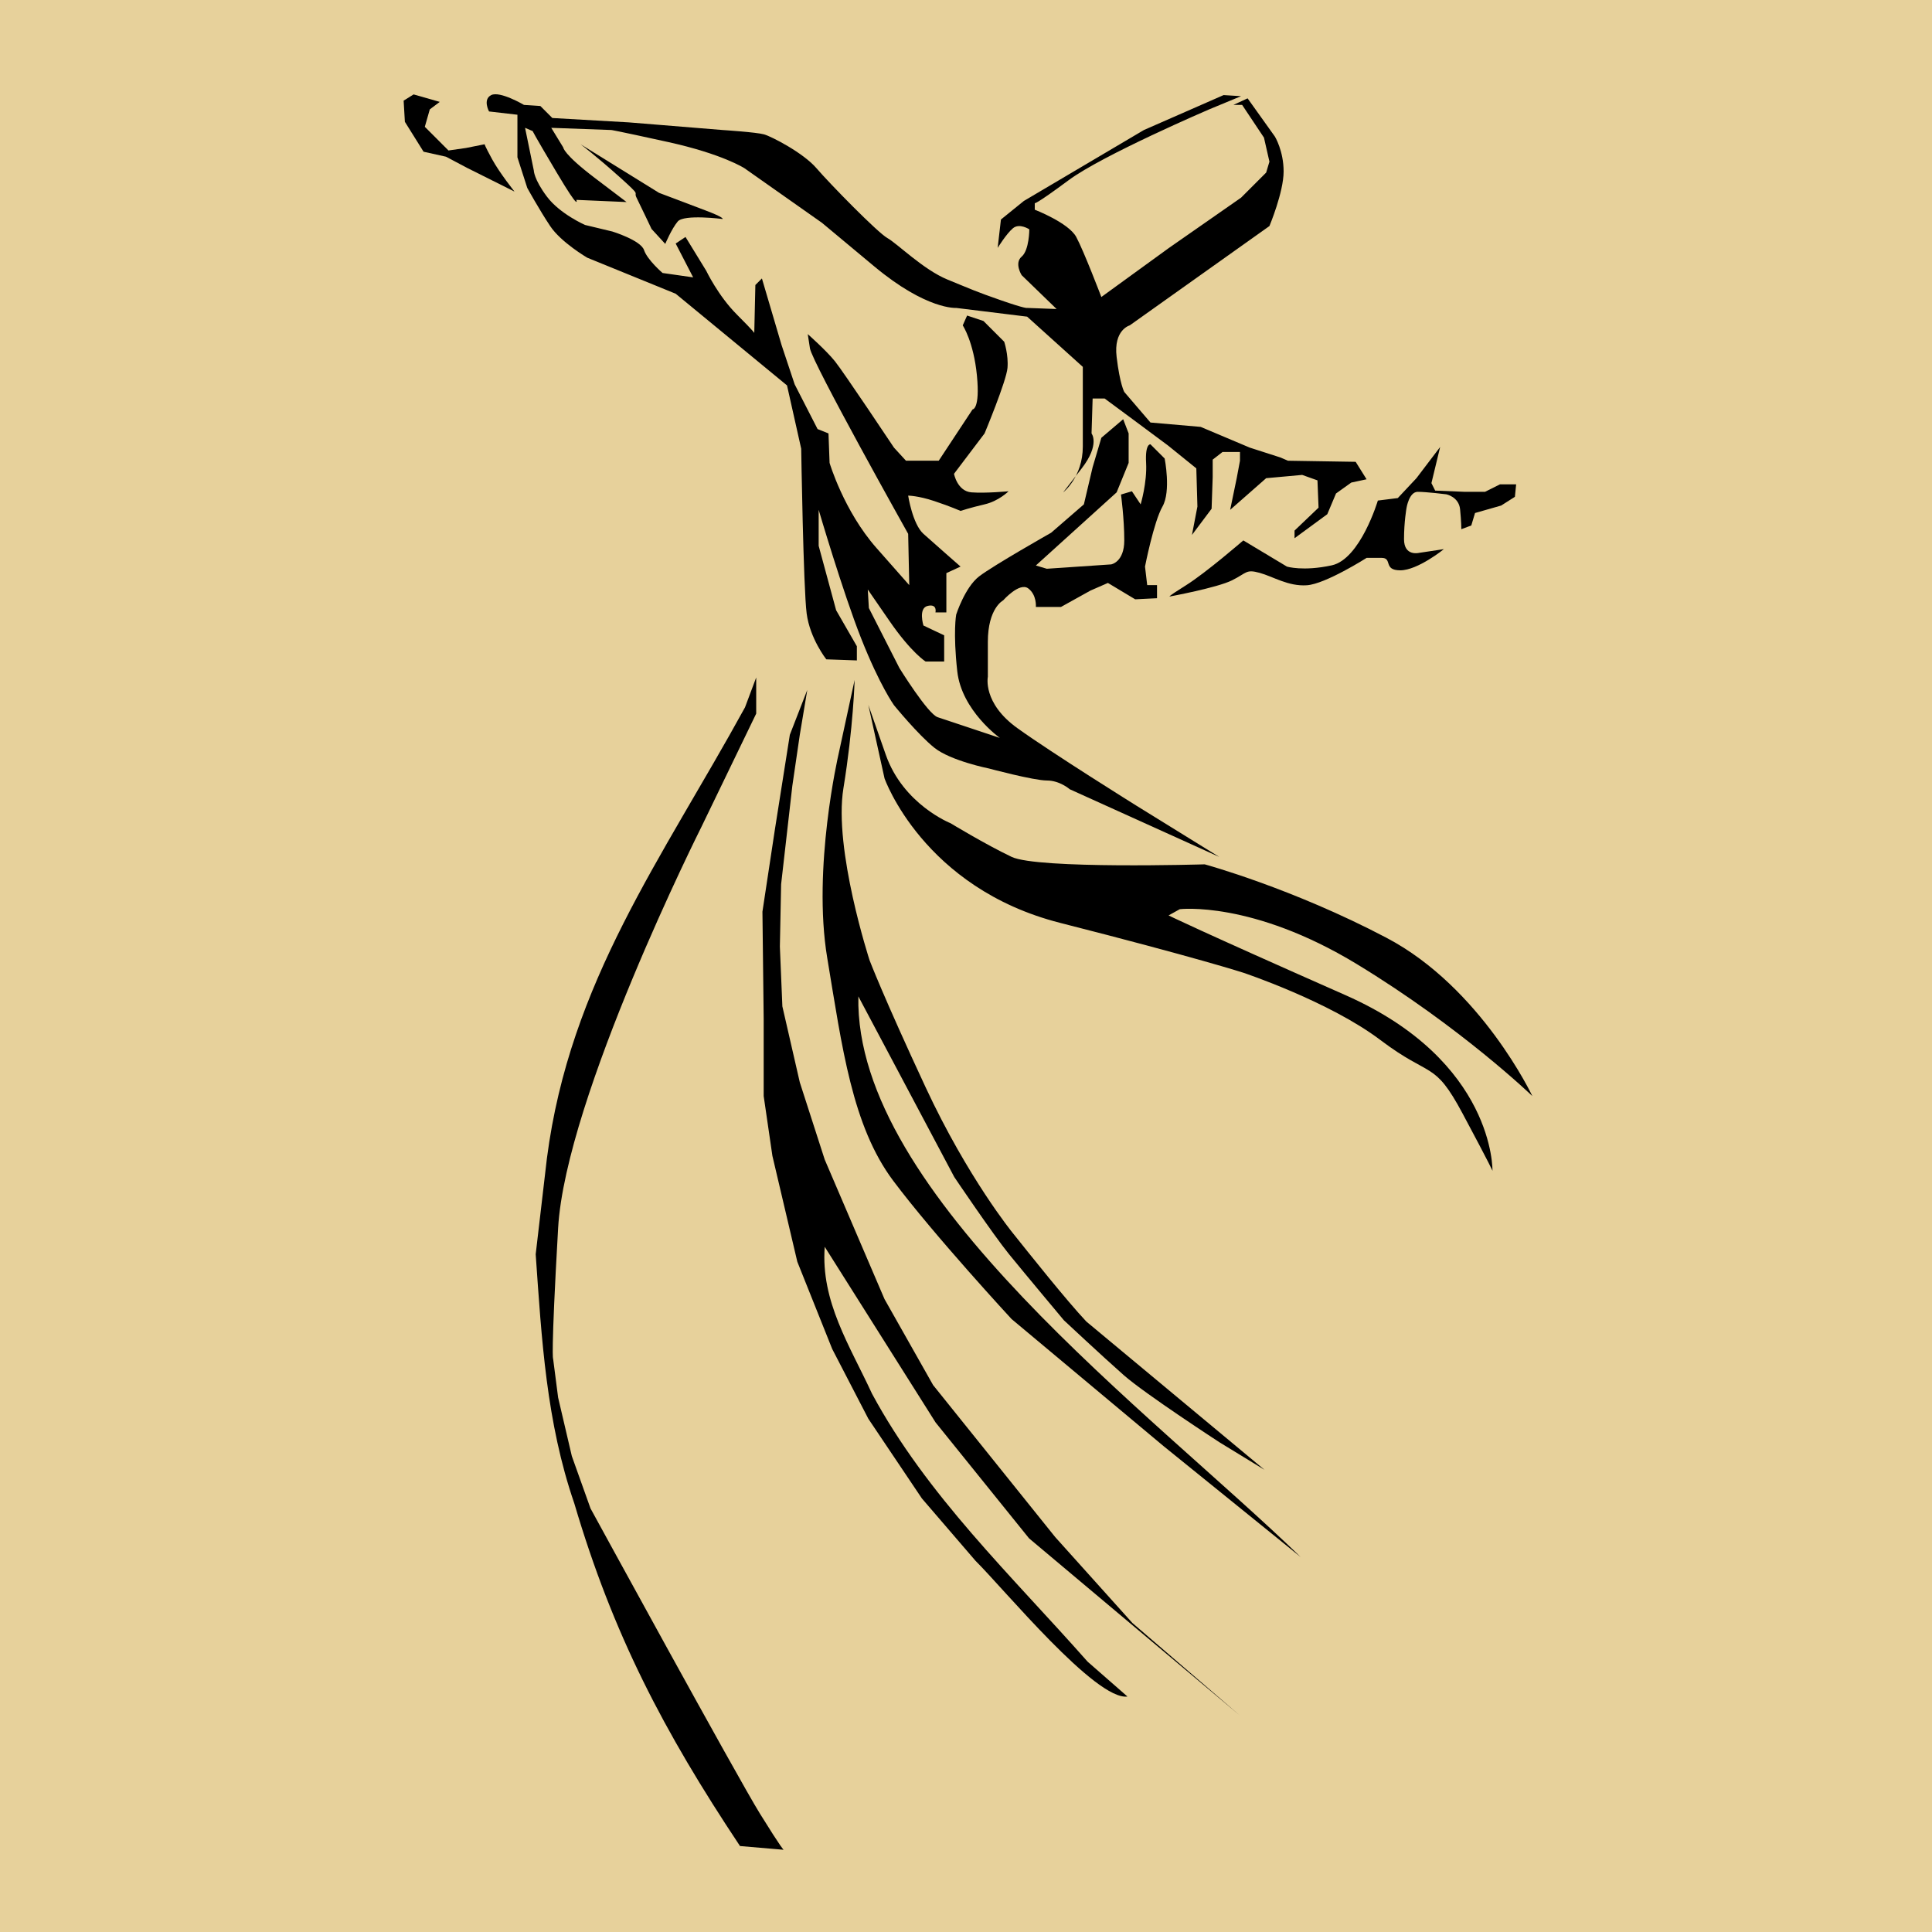
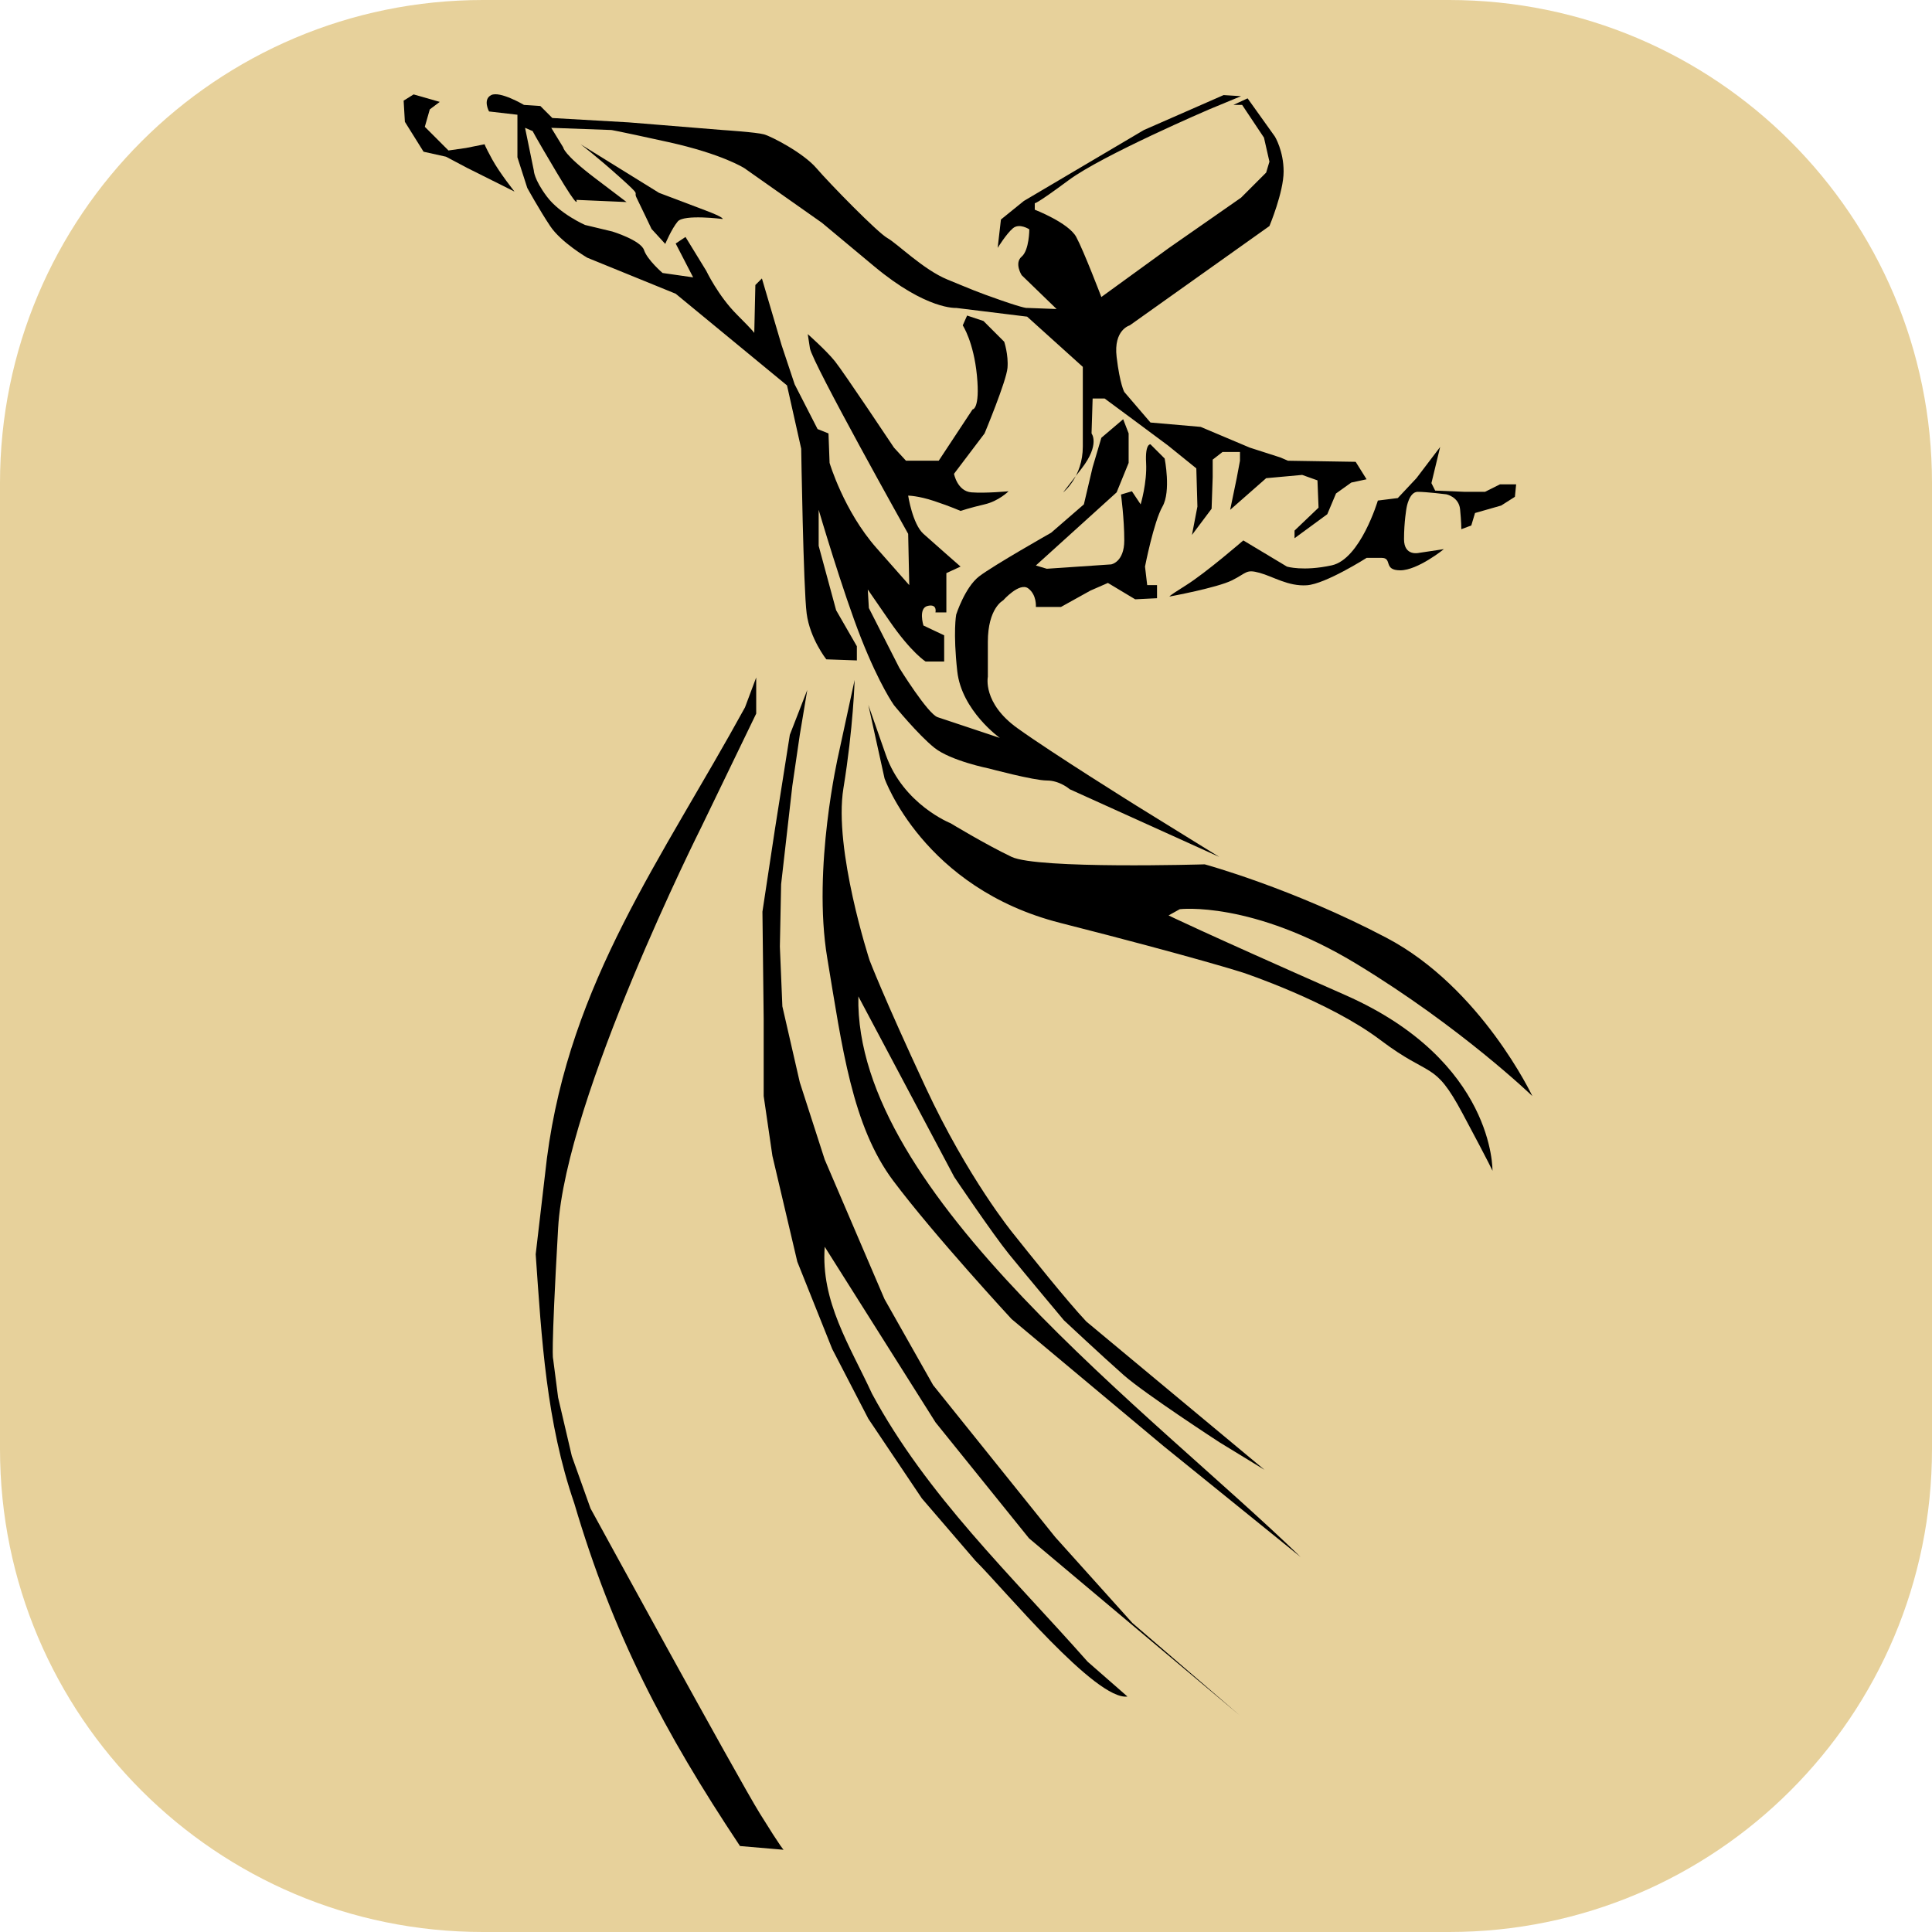
<svg xmlns="http://www.w3.org/2000/svg" id="svg2" version="1.1" width="469" height="469">
  <defs id="defs6" />
-   <rect style="fill:#E7D19B;fill-opacity:1;fill-rule:evenodd;stroke:none" id="rect3771" width="469" height="469" x="0" y="0" />
+   <rect style="fill:#E7D19B;fill-opacity:1;fill-rule:evenodd;stroke:none" id="rect3771" width="469" height="469" x="0" y="0" rx="117.25" ry="117.25" />
  <g id="figure" transform="translate(75,0)">
    <path style="fill:#000000;stroke:none;stroke-width:1px;stroke-linecap:butt;stroke-linejoin:miter;stroke-opacity:1" d="m 43.717,27.057 c 0,0 -1.59,-2.914 0.53,-3.974 2.12,-1.06 7.949,2.385 7.949,2.385 l 3.974,0.265 2.914,2.914 18.547,1.06 22.786,1.855 c 0,0 8.214,0.53 10.068,1.06 1.855,0.53 9.538,4.504 12.718,8.214 3.179,3.709 14.837,15.632 17.222,16.957 2.385,1.325 8.743,7.684 14.572,10.068 5.829,2.385 6.889,2.914 12.983,5.034 6.094,2.12 6.359,1.855 6.359,1.855 l 7.154,0.265 -8.479,-8.214 c 0,0 -1.855,-2.914 0,-4.504 1.855,-1.59 1.855,-6.624 1.855,-6.624 0,0 -2.385,-1.59 -3.974,-0.265 -1.59,1.325 -3.709,4.769 -3.709,4.769 l 0.795,-6.889 5.564,-4.504 29.145,-17.222 19.342,-8.479 4.239,0.265 -7.684,3.179 c 0,0 -25.965,11.128 -34.179,17.222 -8.214,6.094 -8.214,5.564 -8.214,5.564 l 0,1.59 c 0,0 8.214,3.179 10.068,6.624 1.855,3.444 6.094,14.572 6.094,14.572 l 16.427,-11.923 17.487,-12.188 6.094,-6.094 0.795,-2.65 -1.325,-5.829 -5.299,-7.949 -2.12,0 3.444,-1.59 6.624,9.273 c 0,0 2.12,3.444 2.12,8.479 0,5.034 -3.444,13.248 -3.444,13.248 l -33.914,24.111 c 0,0 -3.974,1.06 -3.179,7.684 0.795,6.624 1.855,8.479 1.855,8.479 l 6.359,7.419 12.188,1.06 11.923,5.034 7.419,2.385 1.855,0.795 16.427,0.265 2.65,4.239 -3.709,0.795 -3.709,2.65 -2.12,5.034 -7.949,5.829 0,-1.855 5.829,-5.564 -0.265,-6.624 -3.709,-1.325 -8.743,0.795 -8.743,7.684 1.59,-7.684 0.795,-4.239 0,-2.12 -4.239,0 -2.385,1.855 0,4.239 -0.265,7.684 -4.769,6.359 1.325,-6.889 -0.265,-9.273 -6.889,-5.564 -9.273,-6.889 -6.094,-4.504 -2.914,0 -0.265,8.479 c 0,0 2.12,2.65 -2.385,8.479 -4.504,5.829 -4.504,5.829 -4.504,5.829 0,0 4.769,-3.709 4.769,-11.128 0,-7.419 0,-19.342 0,-19.342 L 174.34,76.868 157.118,74.749 c 0,0 -7.154,0.53 -19.872,-10.068 C 124.528,54.082 124.528,54.082 124.528,54.082 L 105.717,40.835 c 0,0 -5.299,-3.444 -18.547,-6.359 C 73.922,31.561 73.392,31.561 73.392,31.561 l -14.572,-0.53 2.914,4.769 c 0,0 0,1.59 7.684,7.419 7.684,5.829 7.684,5.829 7.684,5.829 L 64.914,48.518 c 0,0 1.06,3.179 -4.769,-6.624 -5.829,-9.803 -5.829,-10.068 -5.829,-10.068 l -1.855,-0.795 2.12,10.333 c 0,0 0,2.12 3.179,6.359 3.179,4.239 9.273,6.889 9.273,6.889 l 6.624,1.59 c 0,0 6.889,2.12 7.684,4.504 0.795,2.385 4.504,5.564 4.504,5.564 l 7.419,1.06 -4.239,-8.214 2.385,-1.59 5.034,8.214 c 0,0 2.914,6.094 7.419,10.598 4.504,4.504 4.239,4.504 4.239,4.504 l 0.265,-11.658 1.59,-1.59 4.769,16.162 3.179,9.538 5.564,10.863 2.65,1.06 0.265,7.154 c 0,0 3.444,11.658 11.393,20.666 7.949,9.008 7.949,9.008 7.949,9.008 l -0.265,-12.453 c 0,0 -23.316,-41.598 -23.846,-45.042 -0.53,-3.444 -0.53,-3.444 -0.53,-3.444 0,0 4.504,3.974 6.624,6.624 2.12,2.65 14.307,20.931 14.307,20.931 l 2.914,3.179 7.949,0 8.214,-12.453 c 0,0 1.855,0 1.06,-8.214 -0.795,-8.214 -3.444,-12.188 -3.444,-12.188 l 1.06,-2.385 3.974,1.325 5.034,5.034 c 0,0 1.06,3.179 0.795,6.359 -0.265,3.179 -5.564,15.897 -5.564,15.897 l -7.419,9.803 c 0,0 0.795,4.239 4.239,4.504 3.444,0.265 9.008,-0.265 9.008,-0.265 0,0 -2.385,2.385 -5.829,3.179 -3.444,0.795 -5.829,1.59 -5.829,1.59 0,0 -2.385,-1.06 -6.359,-2.385 -3.974,-1.325 -6.359,-1.325 -6.359,-1.325 0,0 1.06,6.889 3.709,9.273 2.65,2.385 9.008,7.949 9.008,7.949 l -3.444,1.59 0,9.538 -2.65,0 c 0,0 0.53,-2.12 -1.855,-1.59 -2.385,0.53 -1.06,4.769 -1.06,4.769 l 5.034,2.385 0,6.359 -4.504,0 c 0,0 -3.444,-2.12 -8.743,-9.803 -5.299,-7.684 -5.299,-7.684 -5.299,-7.684 l 0.265,4.504 7.419,14.572 c 0,0 6.889,11.128 9.273,11.923 2.385,0.795 15.102,5.034 15.102,5.034 0,0 -9.273,-6.624 -10.333,-16.162 -1.06,-9.538 -0.265,-13.778 -0.265,-13.778 0,0 2.12,-6.624 5.564,-9.273 3.444,-2.65 17.487,-10.598 17.487,-10.598 l 7.949,-6.889 2.12,-9.008 2.12,-7.154 5.299,-4.504 1.325,3.444 0,7.154 -2.914,7.154 -19.607,17.752 2.65,0.795 15.632,-1.06 c 0,0 3.179,-0.53 3.179,-5.829 0,-5.299 -0.795,-11.128 -0.795,-11.128 l 2.65,-0.795 2.12,3.179 c 0,0 1.59,-5.299 1.325,-10.068 -0.265,-4.769 1.06,-4.504 1.06,-4.504 l 3.444,3.444 c 0,0 1.59,7.949 -0.53,11.658 -2.12,3.709 -4.239,14.572 -4.239,14.572 l 0.53,4.504 2.385,0 0,3.179 -5.299,0.265 -6.624,-3.974 -4.239,1.855 -7.154,3.974 -6.094,0 c 0,0 0.265,-2.914 -1.855,-4.504 -2.12,-1.59 -6.094,2.914 -6.094,2.914 0,0 -3.709,1.855 -3.709,10.068 0,8.214 0,8.479 0,8.479 0,0 -1.325,6.359 7.154,12.453 8.479,6.094 28.88,18.812 28.88,18.812 l 20.136,12.453 -36.299,-16.427 c 0,0 -2.385,-2.12 -5.564,-2.12 -3.179,0 -14.043,-2.914 -14.043,-2.914 0,0 -9.273,-1.855 -13.248,-5.034 -3.974,-3.179 -9.803,-10.333 -9.803,-10.333 0,0 -3.444,-4.769 -7.949,-16.162 -4.504,-11.393 -10.333,-31.265 -10.333,-31.265 l 0,8.743 4.239,15.632 5.034,8.743 0,3.444 -7.419,-0.265 c 0,0 -3.974,-5.034 -4.769,-11.128 -0.795,-6.094 -1.325,-40.008 -1.325,-40.008 L 116.05,93.56 89.024,71.304 67.563,62.561 c 0,0 -6.359,-3.709 -9.008,-7.684 -2.65,-3.974 -5.564,-9.273 -5.564,-9.273 l -2.385,-7.419 0,-10.333 z" id="path2987" />
    <path style="fill:#000000;stroke:none;stroke-width:1px;stroke-linecap:butt;stroke-linejoin:miter;stroke-opacity:1" d="m 49.9,46.51 c 0,0 -3.629,-4.536 -5.444,-7.863 -1.815,-3.327 -1.815,-3.629 -1.815,-3.629 l -4.536,0.907 -4.234,0.605 -5.746,-5.746 1.21,-4.234 2.419,-1.815 -6.351,-1.815 -2.419,1.512 0.302,5.141 4.536,7.258 5.444,1.21 5.141,2.722 z" id="path2989" />
    <path style="fill:#000000;stroke:none;stroke-width:1px;stroke-linecap:butt;stroke-linejoin:miter;stroke-opacity:1" d="m 100.406,53.164 c 0,0 -9.375,-1.21 -10.887,0.605 -1.512,1.815 -3.024,5.444 -3.024,5.444 l -3.327,-3.629 c 0,0 -2.722,-5.746 -3.629,-7.561 -0.907,-1.815 1.512,0 -4.234,-5.141 C 69.558,37.74 65.929,35.018 65.929,35.018 l 19.053,11.795 c 0,0 6.351,2.419 11.19,4.234 4.839,1.815 4.234,2.117 4.234,2.117 z" id="path2991" />
    <path style="fill:#000000;stroke:none;stroke-width:1px;stroke-linecap:butt;stroke-linejoin:miter;stroke-opacity:1" d="m 208.977,144.799 c 0,0 11.492,-2.117 15.121,-3.932 3.629,-1.815 3.327,-2.722 6.653,-1.815 3.327,0.907 6.956,3.327 11.492,3.024 4.536,-0.302 14.516,-6.653 14.516,-6.653 0,0 0.907,0 3.629,0 2.722,0 0.302,3.024 4.536,3.024 4.234,0 10.585,-5.141 10.585,-5.141 l -6.049,0.907 c 0,0 -3.629,0.907 -3.629,-3.327 0,-4.234 0.605,-7.561 0.605,-7.561 0,0 0.605,-3.932 2.722,-3.932 2.117,0 6.956,0.605 6.956,0.605 0,0 3.024,0.605 3.327,3.629 0.302,3.024 0.302,4.839 0.302,4.839 l 2.419,-0.907 0.907,-3.024 6.351,-1.815 3.327,-2.117 0.302,-3.024 -3.932,0 -3.629,1.815 -4.839,0 -7.258,-0.302 -0.907,-1.815 2.117,-8.77 -5.746,7.561 -4.536,4.839 -4.839,0.605 c 0,0 -4.234,14.214 -11.19,15.726 -6.956,1.512 -10.887,0.302 -10.887,0.302 l -10.585,-6.351 c 0,0 -9.073,7.863 -13.912,10.887 -4.839,3.024 -3.932,2.722 -3.932,2.722 z" id="path2993" />
    <path style="fill:#000000;stroke:none;stroke-width:1px;stroke-linecap:butt;stroke-linejoin:miter;stroke-opacity:1" d="m 287.305,284.218 c 0,0 0.605,-26.614 -35.686,-42.642 -36.291,-16.029 -42.945,-19.355 -42.945,-19.355 l 2.722,-1.512 c 0,0 17.541,-2.117 42.945,13.307 25.404,15.424 42.642,32.057 42.642,32.057 0,0 -12.399,-26.311 -35.384,-38.408 -22.984,-12.097 -44.154,-17.843 -44.154,-17.843 0,0 -40.525,1.21 -46.876,-1.815 -6.351,-3.024 -14.819,-8.166 -14.819,-8.166 0,0 -11.492,-4.536 -15.726,-16.633 -4.234,-12.097 -4.234,-12.097 -4.234,-12.097 l 3.932,17.843 c 0,0 9.375,26.614 42.642,35.081 33.267,8.468 44.457,12.097 44.457,12.097 0,0 20.867,6.956 33.267,16.331 12.399,9.375 13.004,4.839 19.96,17.843 6.956,13.004 7.258,13.912 7.258,13.912 z" id="path2995" />
    <path style="fill:#000000;stroke:none" d="m 188.714,320.811 c -4.799,-5.09 -13.92,-16.557 -17.843,-21.472 0,0 -10.887,-13.307 -21.17,-35.384 -10.282,-22.077 -13.609,-30.847 -13.609,-30.847 0,0 -8.77,-26.916 -6.351,-41.735 2.419,-14.819 2.722,-26.311 2.722,-26.311 l -3.932,18.146 c 0,0 -6.351,27.521 -2.722,49.295 3.629,21.775 6.049,40.828 16.029,54.134 9.98,13.307 28.73,33.569 28.73,33.569 l 36.896,30.847 33.267,26.916 C 205.139,343.371 132.36,289.945 133.37,241.878 l 10.282,19.355 13.004,24.497 c 0,0 9.375,13.912 13.307,18.75 3.932,4.839 13.307,16.029 13.307,16.029 0,0 9.375,8.77 14.516,13.307 5.141,4.536 23.287,16.331 23.287,16.331 l 10.887,6.653 z" id="path2997" />
    <path style="fill:#000000;stroke:none" d="m 225.912,416.378 -51.11,-42.945 -22.682,-28.126 -26.916,-42.642 c -0.985,13.307 6.076,23.95 11.492,35.686 13.302,24.681 33.898,44.162 52.32,65.022 l 9.678,8.468 c -7.677,1.007 -29.95,-26.08 -36.896,-32.964 l -13.004,-15.121 -13.004,-19.355 -8.77,-16.936 -8.468,-21.17 -6.049,-25.706 -2.117,-14.516 0,-18.75 -0.302,-26.009 3.024,-19.96 3.629,-22.984 4.234,-10.887 -1.815,10.887 -1.815,12.399 -2.722,23.892 -0.302,15.121 0.605,14.516 4.234,18.448 6.049,18.75 14.516,33.872 11.795,20.867 29.638,36.896 18.75,20.867 z" id="path2999" />
    <path style="fill:#000000;stroke:none" d="m 115.224,449.04 -10.585,-0.907 C 86.07,420.227 73.782,396.692 64.417,364.965 57.621,345.241 56.481,325.05 55.042,304.48 l 2.722,-23.287 c 5.56,-42.913 27.981,-72.794 48.086,-109.478 l 2.722,-7.258 0,8.77 -13.307,27.521 c 0,0 -32.964,65.626 -34.779,97.381 -1.815,31.755 -1.21,31.755 -1.21,31.755 l 1.21,9.375 3.327,14.214 4.536,12.702 c 0,0 35.686,65.324 41.13,74.094 5.444,8.77 5.746,8.77 5.746,8.77 z" id="path3001" />
  </g>
</svg>
